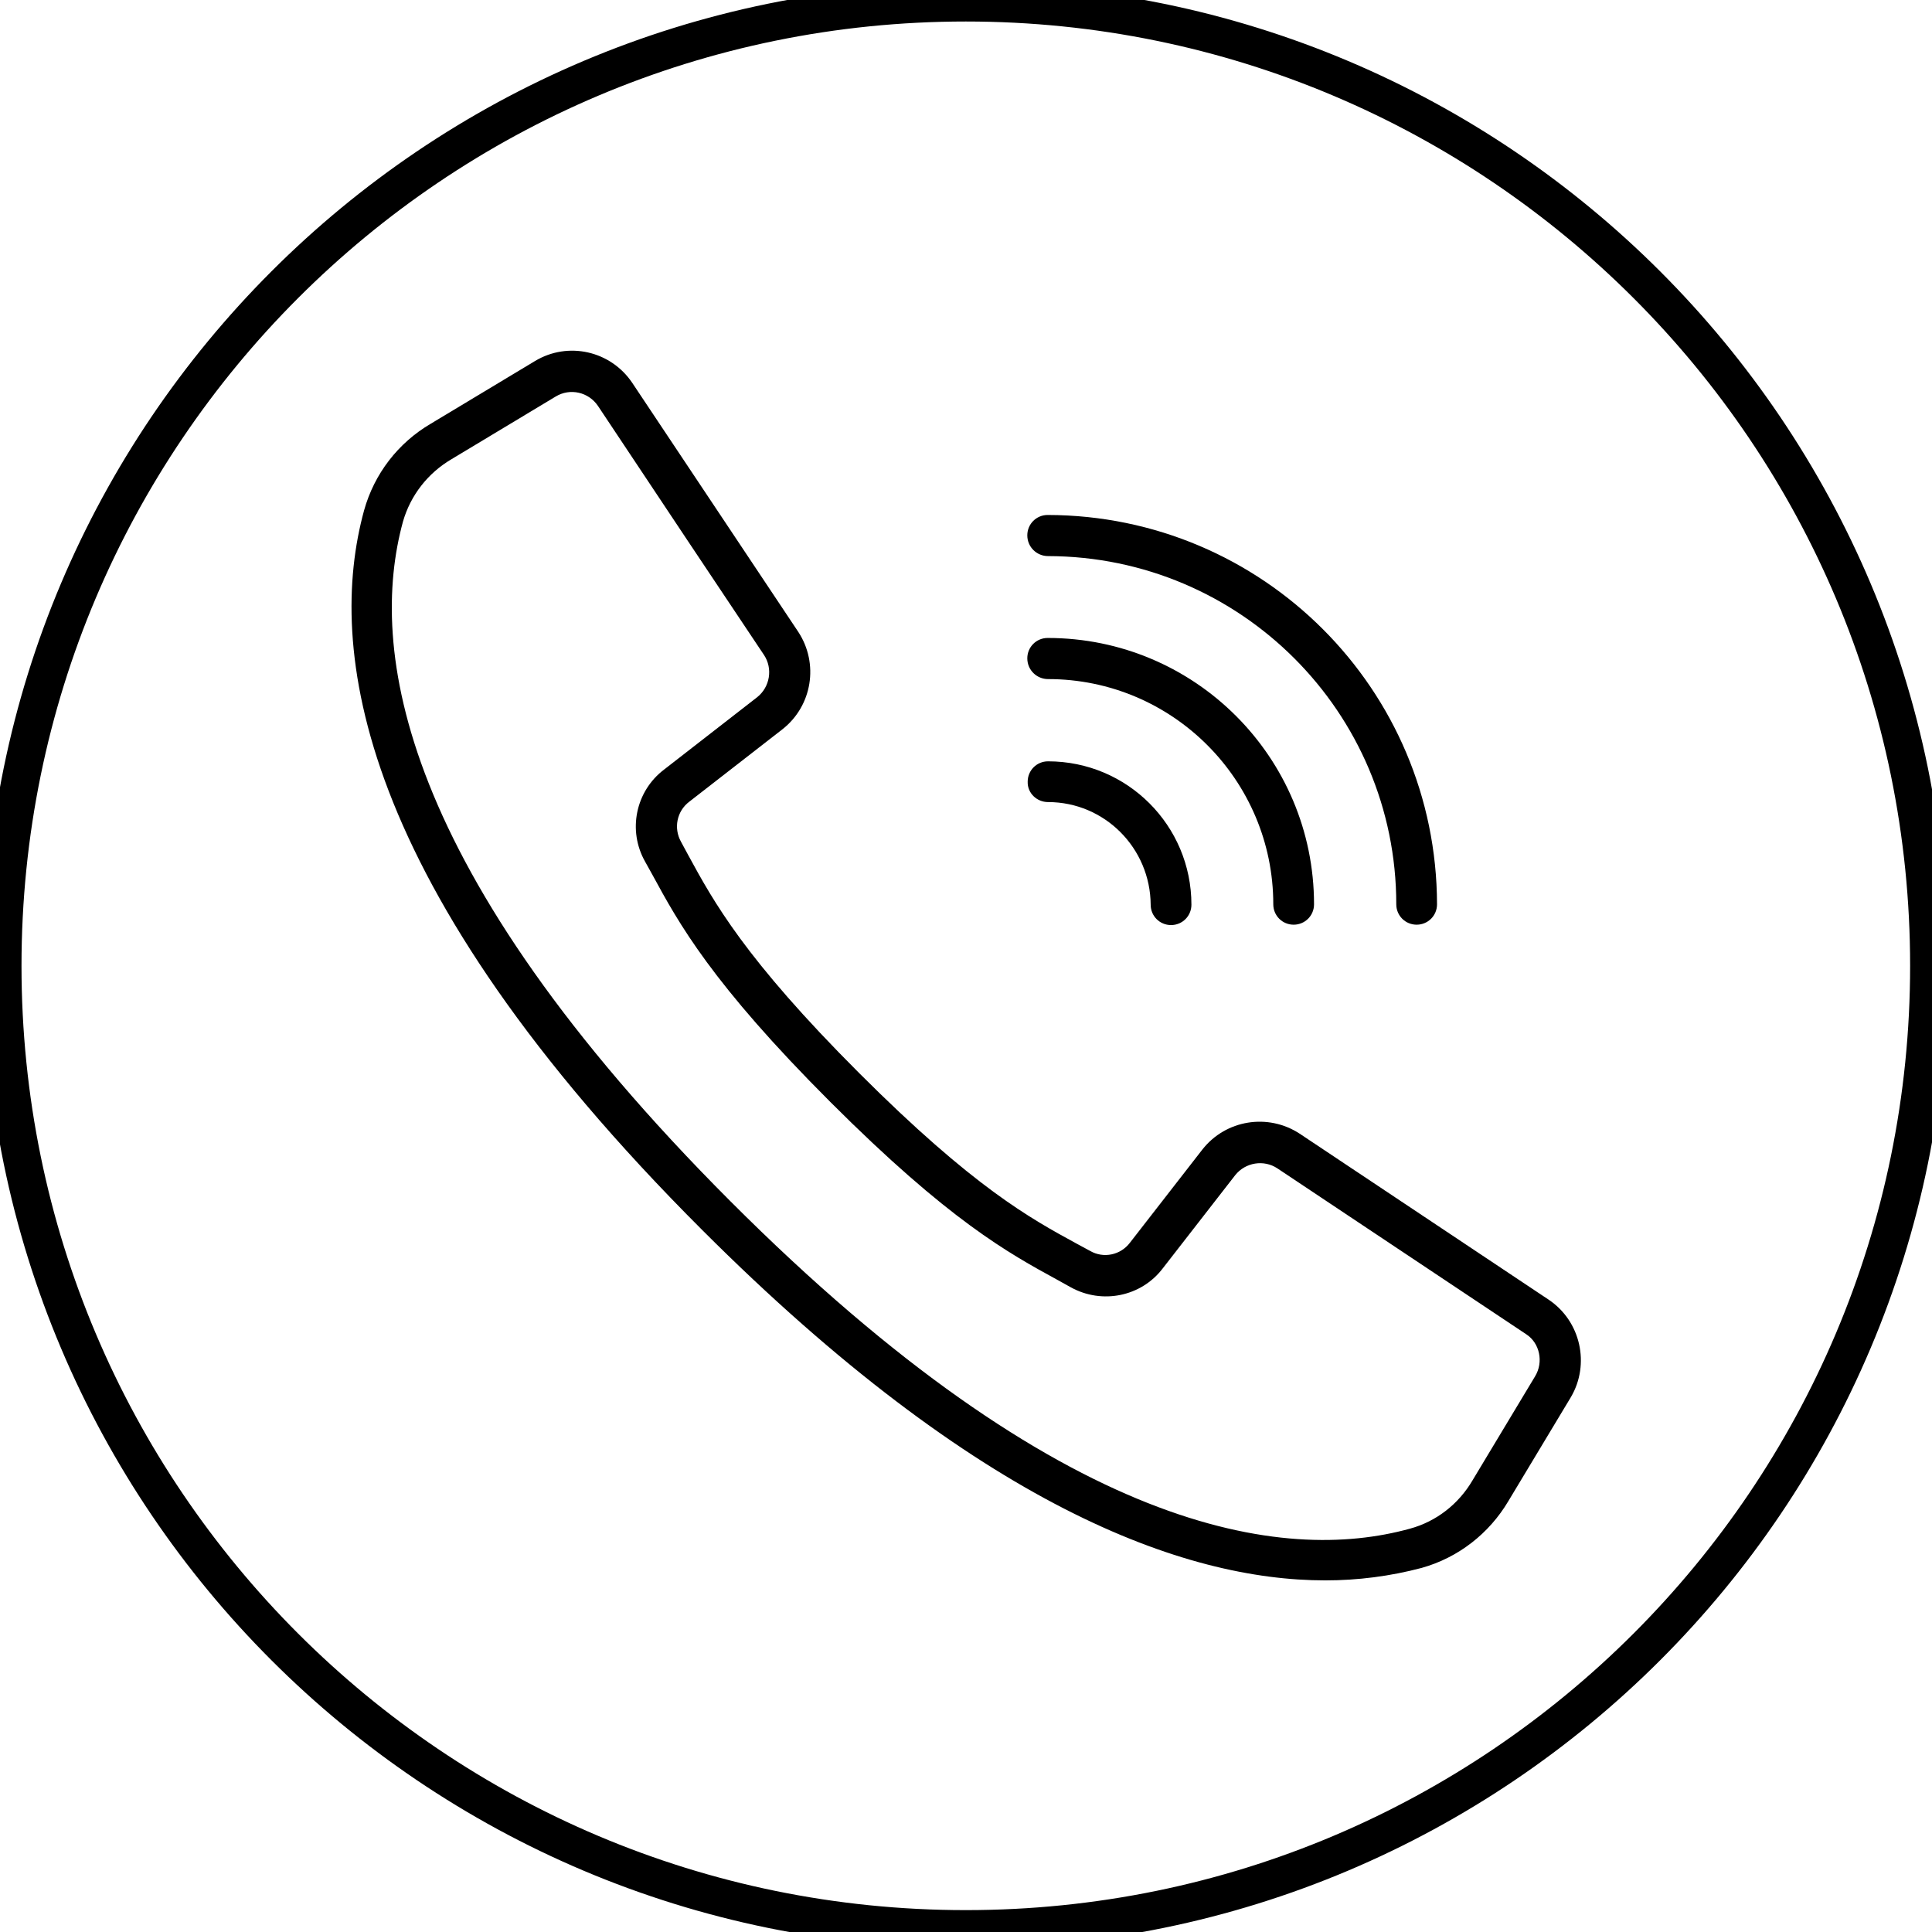
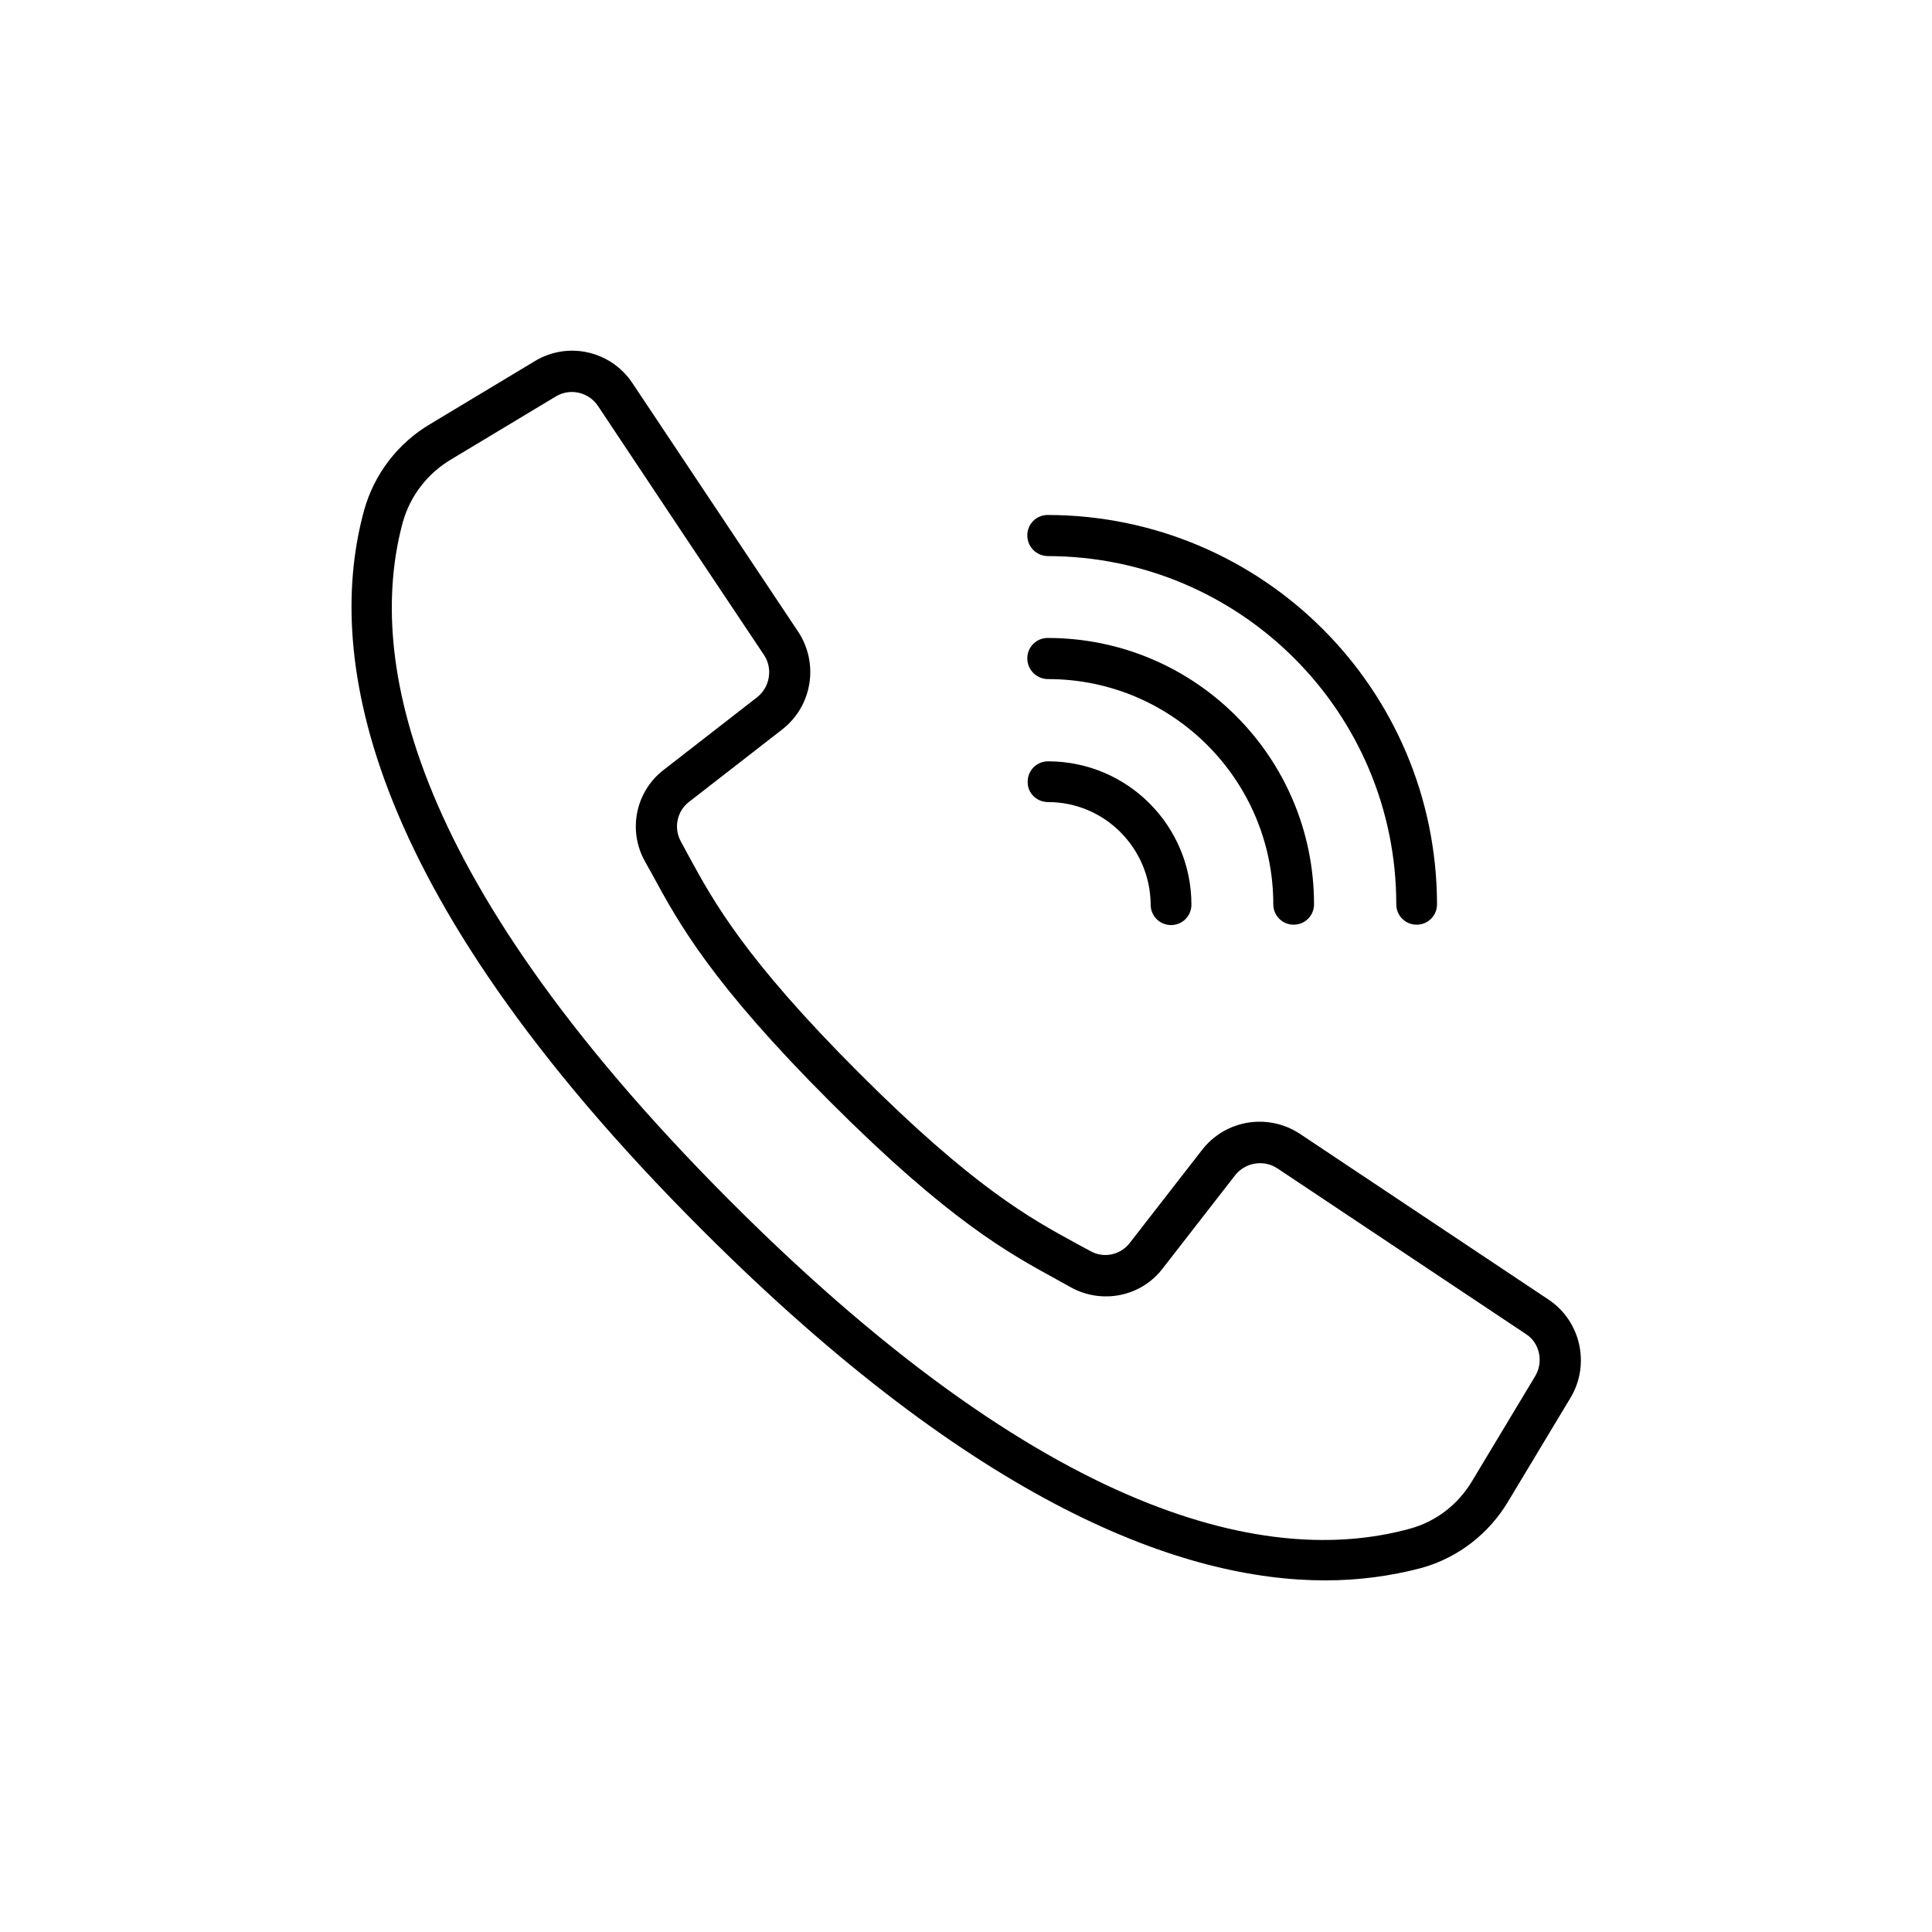
<svg xmlns="http://www.w3.org/2000/svg" version="1.1" id="Capa_1" x="0px" y="0px" viewBox="0 0 512.1 512.1" style="enable-background:new 0 0 512.1 512.1;" xml:space="preserve">
  <style type="text/css">
	.st0{fill:none;stroke:#000000;stroke-width:10;stroke-miterlimit:10;}
    .st0:hover{stroke:#229292}
</style>
  <g transform="translate(-1 -1)">
    <g>
      <g>
        <path d="M411.5,345.5l-66-44c-8.4-5.5-19.6-3.7-25.8,4.2l-19.2,24.7c-2.5,3.3-7,4.2-10.5,2.2l-3.7-2     c-12.1-6.6-27.2-14.8-57.6-45.2s-38.6-45.5-45.2-57.6l-2-3.7c-2-3.6-1.1-8.1,2.2-10.6l24.7-19.2c7.9-6.2,9.7-17.4,4.2-25.8     l-44-66c-5.7-8.5-17-11.1-25.8-5.8l-27.6,16.6c-8.7,5.1-15,13.3-17.7,23c-9.9,36.2-2.5,98.7,89.6,190.7     c73.2,73.2,127.7,92.9,165.2,92.9c8.6,0,17.2-1.1,25.5-3.3c9.7-2.7,17.9-9.1,23-17.7l16.6-27.6     C422.5,362.6,420,351.2,411.5,345.5z M407.9,365.8l-16.6,27.6c-3.7,6.3-9.6,10.9-16.6,12.8c-33.4,9.2-91.8,1.6-180.1-86.8     s-95.9-146.7-86.8-180.1c2-7,6.6-12.9,12.9-16.6l27.6-16.6c3.8-2.3,8.7-1.2,11.2,2.5l23.9,35.9l20.1,30.1     c2.4,3.6,1.6,8.5-1.8,11.2L177,205c-7.5,5.7-9.7,16.1-5,24.4l2,3.6c6.9,12.7,15.6,28.6,47.1,60.1c31.5,31.5,47.3,40.1,60.1,47.1     l3.6,2c8.3,4.6,18.7,2.5,24.4-5l19.2-24.7c2.7-3.4,7.6-4.2,11.2-1.8l66,44C409.1,357,410.2,362,407.9,365.8z" />
        <path d="M278.8,148.4c51,0.1,92.3,41.4,92.3,92.3c0,3,2.4,5.4,5.4,5.4c3,0,5.4-2.4,5.4-5.4c-0.1-57-46.2-103.1-103.2-103.2     c-3,0-5.4,2.4-5.4,5.4C273.3,146,275.8,148.4,278.8,148.4z" />
        <path d="M278.8,181c33,0,59.7,26.8,59.7,59.7c0,3,2.4,5.4,5.4,5.4c3,0,5.4-2.4,5.4-5.4c0-39-31.6-70.6-70.6-70.6     c-3,0-5.4,2.4-5.4,5.4C273.3,178.6,275.8,181,278.8,181z" />
        <path d="M278.8,213.6c15,0,27.1,12.2,27.2,27.2c0,3,2.4,5.4,5.4,5.4c3,0,5.4-2.4,5.4-5.4c0-21-17-38-38-38c-3,0-5.4,2.4-5.4,5.4     C273.3,211.2,275.8,213.6,278.8,213.6z" />
      </g>
    </g>
  </g>
-   <circle class="st0" cx="256" cy="256" r="255.3" />
</svg>
